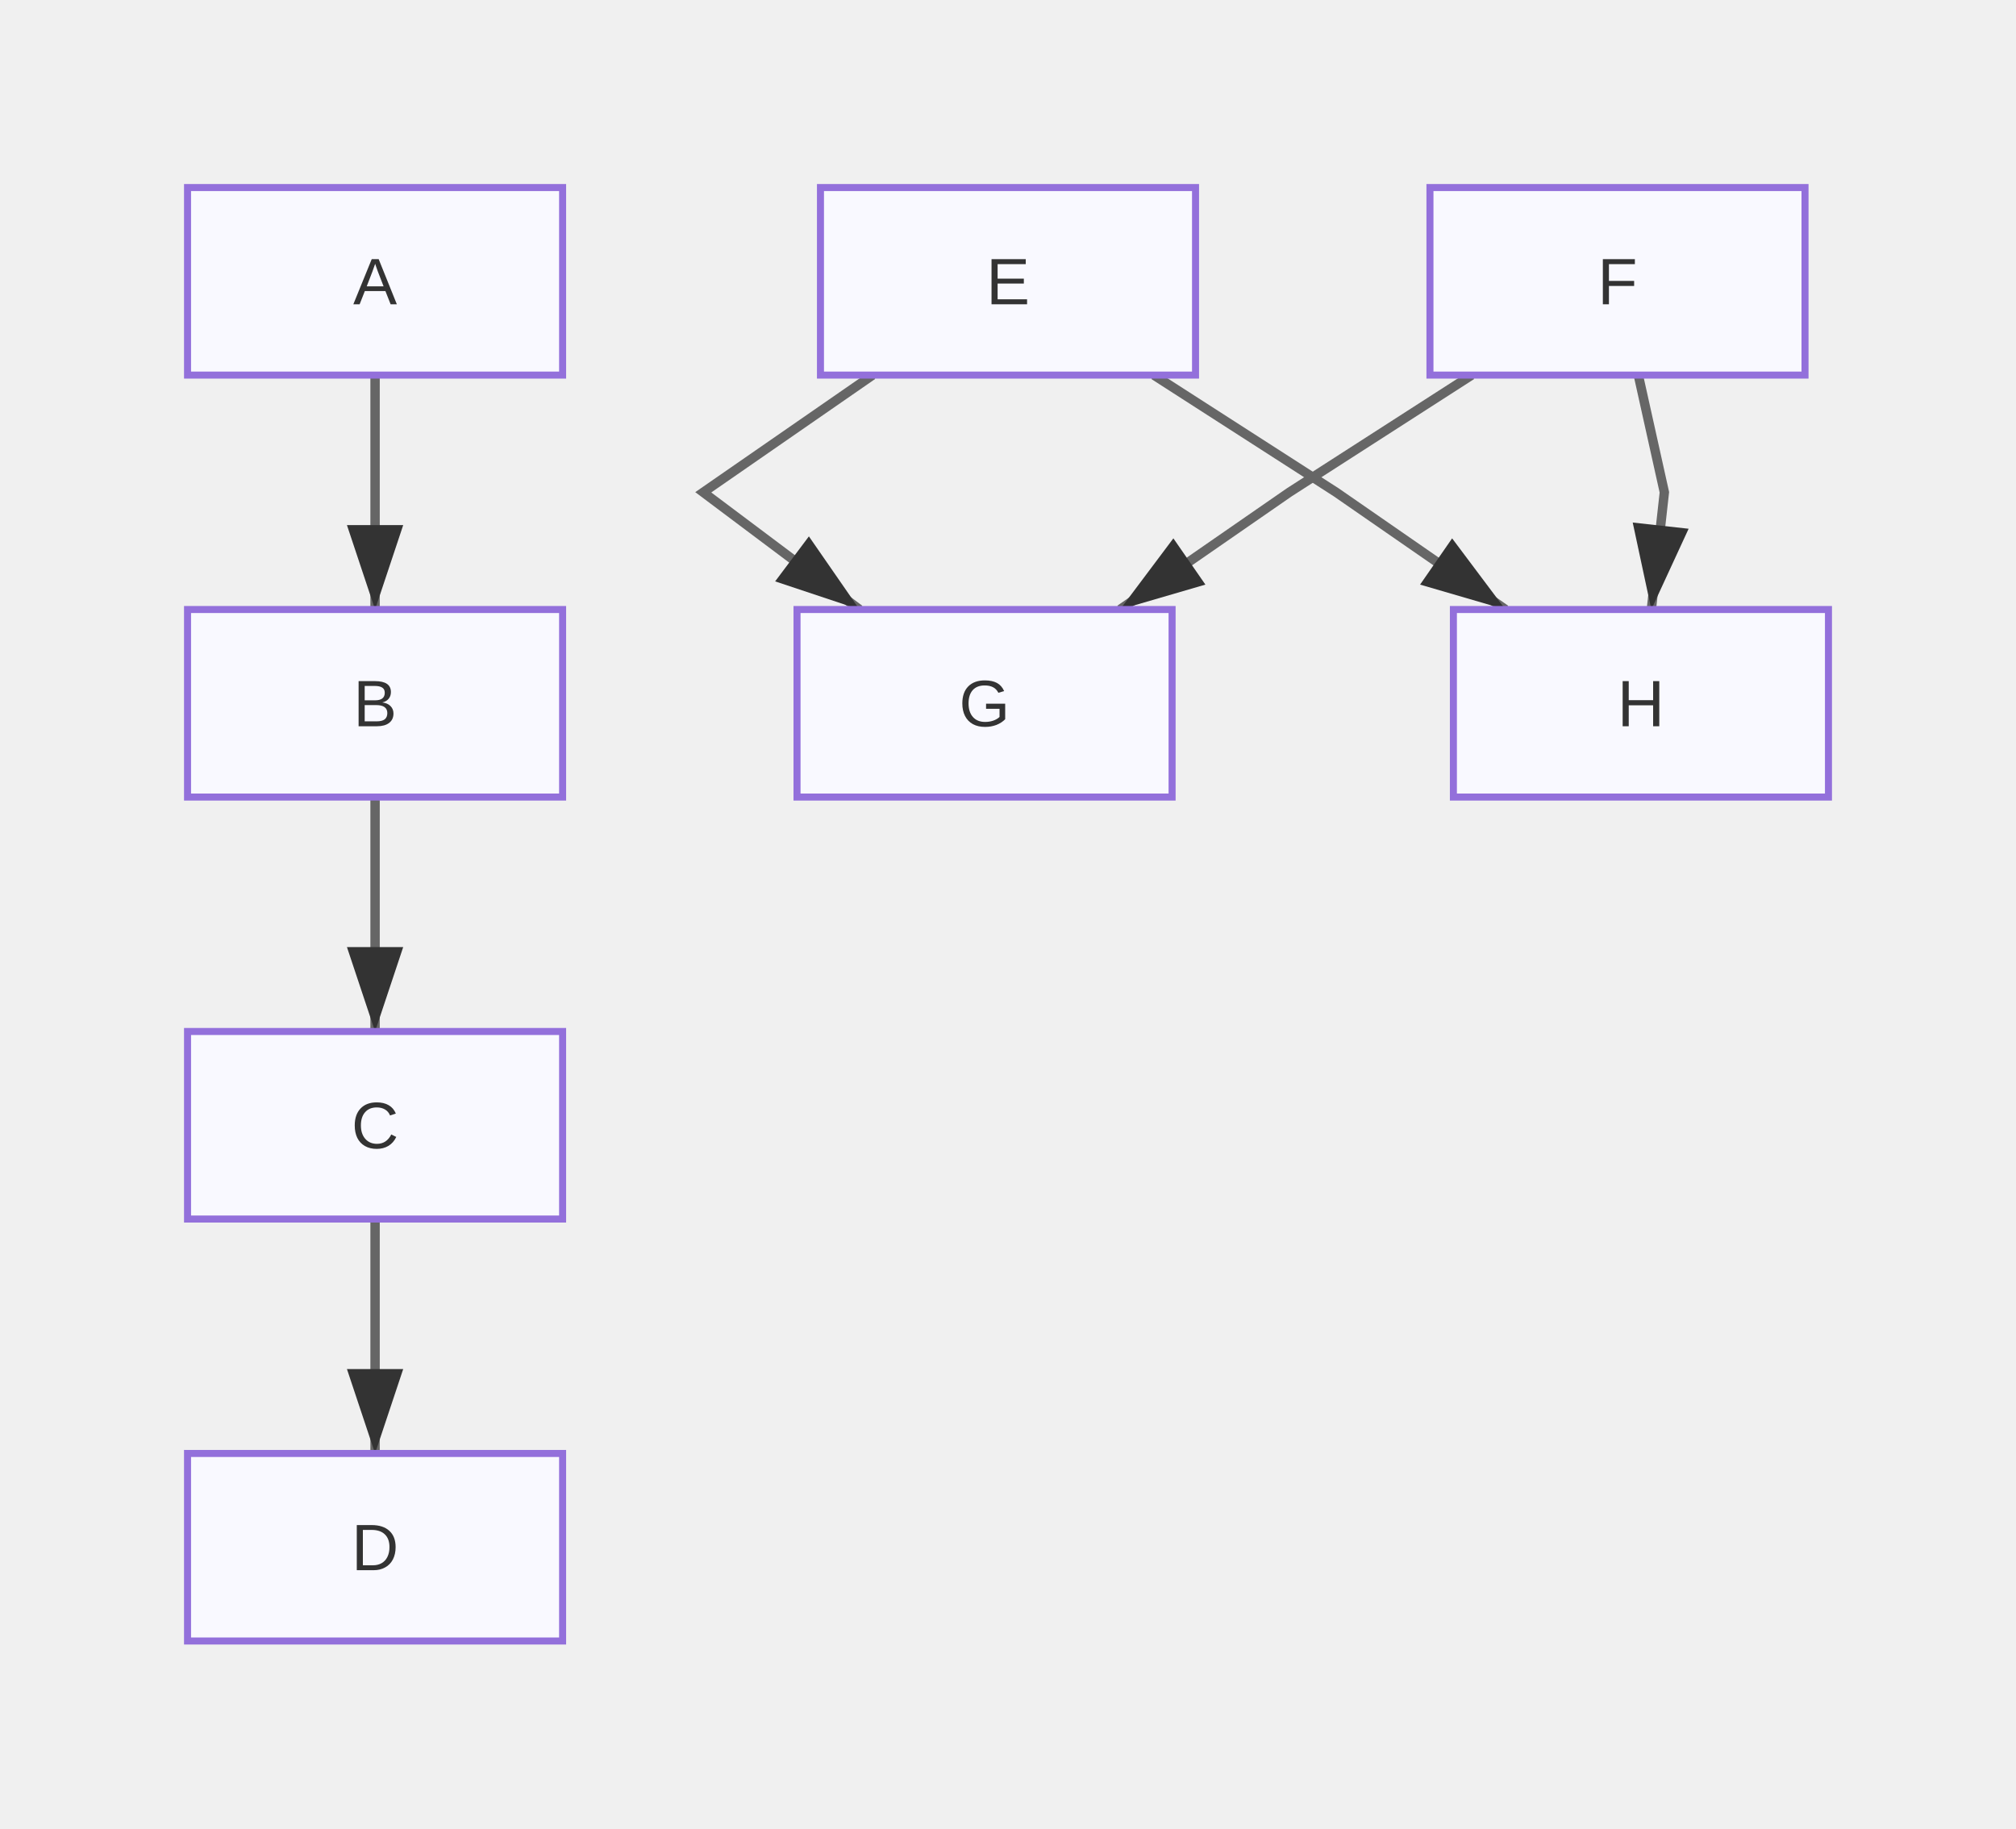
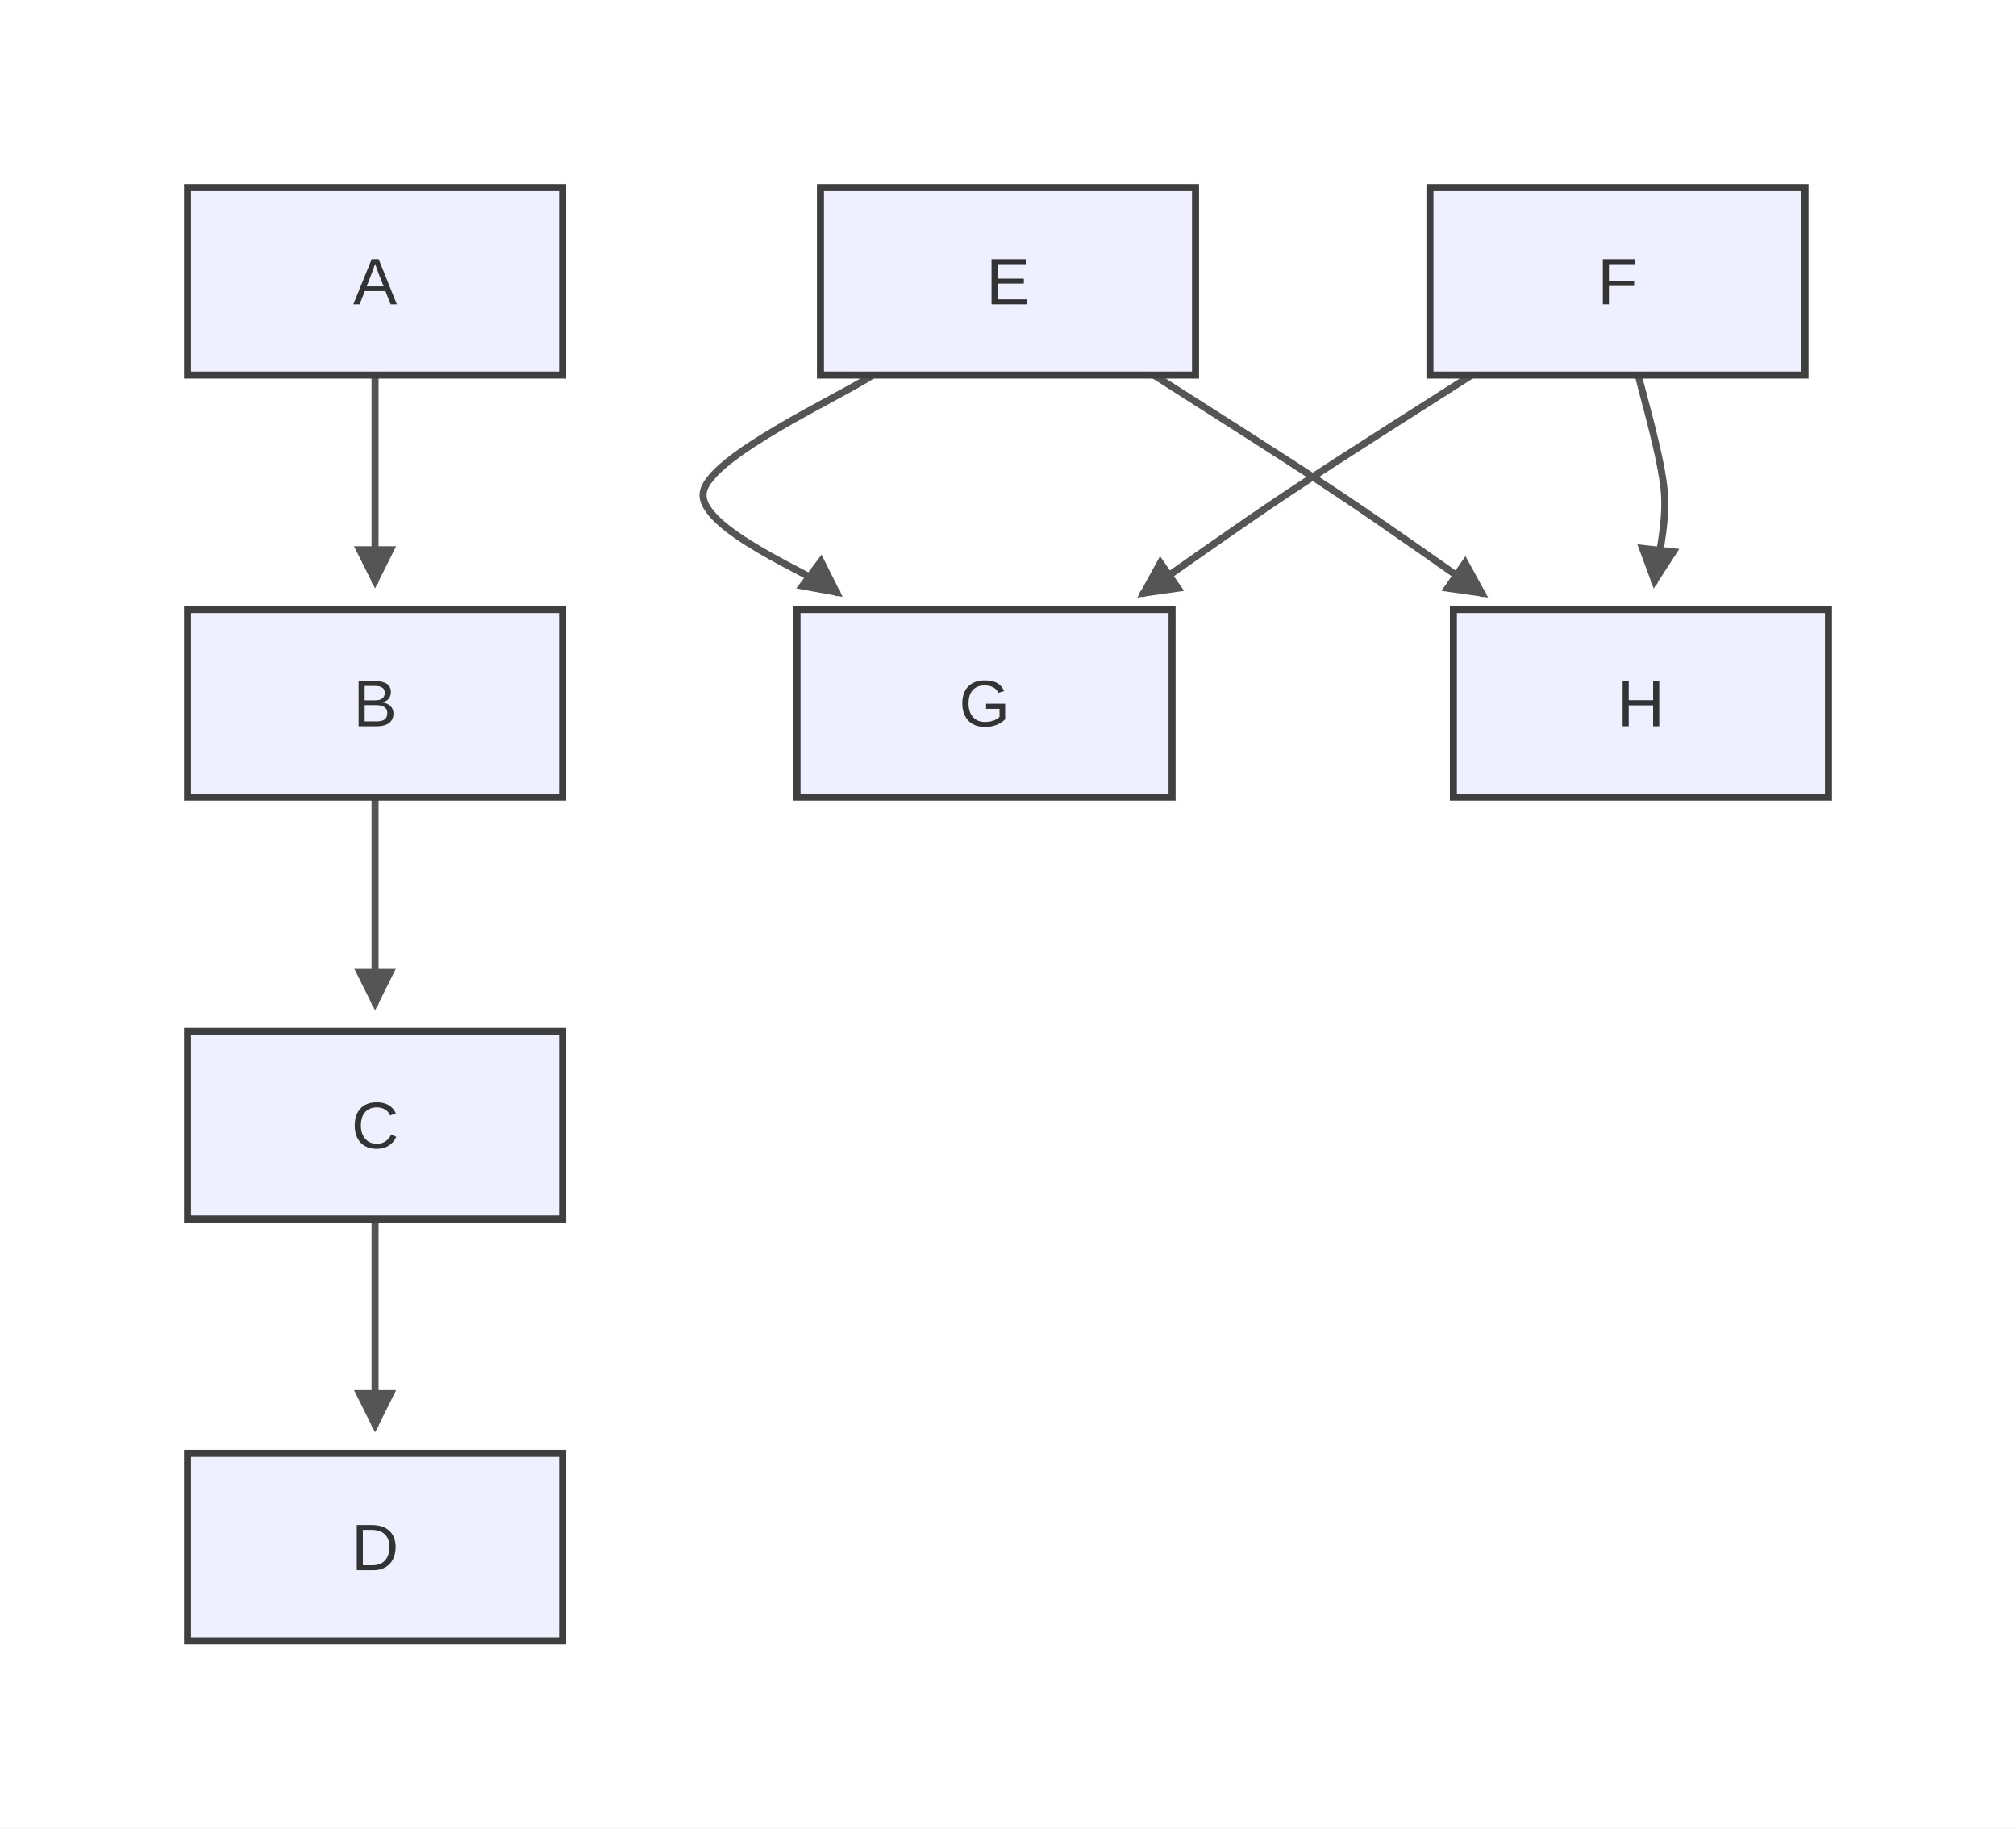
<svg xmlns="http://www.w3.org/2000/svg" width="430" height="390" viewBox="0 0 430 390">
+   <rect x="0" y="0" width="430" height="390" fill="#ffffff" />
  <defs>
-     <marker id="arrow" markerWidth="10" markerHeight="10" refX="9" refY="3" orient="auto" markerUnits="strokeWidth">
-       <path d="M0,0 L0,6 L9,3 z" fill="#333" />
+     <marker id="arrow" markerWidth="6" markerHeight="6" refX="5" refY="3" orient="auto" markerUnits="strokeWidth">
+       <path d="M0,0 L0,6 L6,3 z" fill="#555555" />
    </marker>
    <marker id="circle-marker" markerWidth="6" markerHeight="6" refX="3" refY="3" orient="auto" markerUnits="strokeWidth">
-       <circle cx="3" cy="3" r="3" fill="#333" />
+       <circle cx="3" cy="3" r="3" fill="#555555" />
    </marker>
  </defs>
-   <path d="M80,80 L80,105 L80,130" stroke="#666" stroke-width="2" fill="none" marker-end="url(#arrow)" />
-   <path d="M80,170 L80,195 L80,220" stroke="#666" stroke-width="2" fill="none" marker-end="url(#arrow)" />
-   <path d="M80,260 L80,285 L80,310" stroke="#666" stroke-width="2" fill="none" marker-end="url(#arrow)" />
-   <path d="M186.111,80 L150,105 L183.333,130" stroke="#666" stroke-width="2" fill="none" marker-end="url(#arrow)" />
-   <path d="M246.111,80 L285,105 L321.111,130" stroke="#666" stroke-width="2" fill="none" marker-end="url(#arrow)" />
-   <path d="M313.889,80 L275,105 L238.889,130" stroke="#666" stroke-width="2" fill="none" marker-end="url(#arrow)" />
-   <path d="M349.444,80 L355,105 L352.222,130" stroke="#666" stroke-width="2" fill="none" marker-end="url(#arrow)" />
+   <path d="M80,80 C80,84.167 80,97.667 80,105 C80,112.333 80,120.833 80,124" stroke="#555555" stroke-width="1.5" fill="none" stroke-linecap="round" stroke-linejoin="round" marker-end="url(#arrow)" />
+   <path d="M80,170 C80,174.167 80,187.667 80,195 C80,202.333 80,210.833 80,214" stroke="#555555" stroke-width="1.5" fill="none" stroke-linecap="round" stroke-linejoin="round" marker-end="url(#arrow)" />
+   <path d="M80,260 C80,264.167 80,277.667 80,285 C80,292.333 80,300.833 80,304" stroke="#555555" stroke-width="1.5" fill="none" stroke-linecap="round" stroke-linejoin="round" marker-end="url(#arrow)" />
+   <path d="M186.111,80 C180.093,84.167 151.263,97.267 150,105 C148.737,112.733 173.778,122.833 178.533,126.4" stroke="#555555" stroke-width="1.5" fill="none" stroke-linecap="round" stroke-linejoin="round" marker-end="url(#arrow)" />
+   <path d="M246.111,80 C252.593,84.167 273.322,97.236 285,105 C296.678,112.764 310.982,122.987 316.178,126.585" stroke="#555555" stroke-width="1.5" fill="none" stroke-linecap="round" stroke-linejoin="round" marker-end="url(#arrow)" />
+   <path d="M313.889,80 C307.407,84.167 286.678,97.236 275,105 C263.322,112.764 249.018,122.987 243.822,126.585" stroke="#555555" stroke-width="1.5" fill="none" stroke-linecap="round" stroke-linejoin="round" marker-end="url(#arrow)" />
+   <path d="M349.444,80 C350.37,84.167 354.427,97.661 355,105 C355.573,112.339 353.237,120.864 352.885,124.037" stroke="#555555" stroke-width="1.5" fill="none" stroke-linecap="round" stroke-linejoin="round" marker-end="url(#arrow)" />
  <g id="A">
-     <rect x="40" y="40" width="80" height="40" rx="0" ry="0" stroke="#9370db" stroke-width="1.5" fill="#f9f9ff" />
+     <rect x="40" y="40" width="80" height="40" rx="0" ry="0" stroke="#3f3f3f" stroke-width="1.5" fill="#eef0ff" />
    <text x="80" y="64.9" text-anchor="middle" font-family="Arial, sans-serif" font-size="14" fill="#333">A</text>
  </g>
  <g id="B">
-     <rect x="40" y="130" width="80" height="40" rx="0" ry="0" stroke="#9370db" stroke-width="1.5" fill="#f9f9ff" />
+     <rect x="40" y="130" width="80" height="40" rx="0" ry="0" stroke="#3f3f3f" stroke-width="1.5" fill="#eef0ff" />
    <text x="80" y="154.9" text-anchor="middle" font-family="Arial, sans-serif" font-size="14" fill="#333">B</text>
  </g>
  <g id="C">
-     <rect x="40" y="220" width="80" height="40" rx="0" ry="0" stroke="#9370db" stroke-width="1.5" fill="#f9f9ff" />
+     <rect x="40" y="220" width="80" height="40" rx="0" ry="0" stroke="#3f3f3f" stroke-width="1.5" fill="#eef0ff" />
    <text x="80" y="244.9" text-anchor="middle" font-family="Arial, sans-serif" font-size="14" fill="#333">C</text>
  </g>
  <g id="D">
-     <rect x="40" y="310" width="80" height="40" rx="0" ry="0" stroke="#9370db" stroke-width="1.5" fill="#f9f9ff" />
+     <rect x="40" y="310" width="80" height="40" rx="0" ry="0" stroke="#3f3f3f" stroke-width="1.5" fill="#eef0ff" />
    <text x="80" y="334.9" text-anchor="middle" font-family="Arial, sans-serif" font-size="14" fill="#333">D</text>
  </g>
  <g id="E">
-     <rect x="175" y="40" width="80" height="40" rx="0" ry="0" stroke="#9370db" stroke-width="1.5" fill="#f9f9ff" />
+     <rect x="175" y="40" width="80" height="40" rx="0" ry="0" stroke="#3f3f3f" stroke-width="1.5" fill="#eef0ff" />
    <text x="215" y="64.9" text-anchor="middle" font-family="Arial, sans-serif" font-size="14" fill="#333">E</text>
  </g>
  <g id="F">
-     <rect x="305" y="40" width="80" height="40" rx="0" ry="0" stroke="#9370db" stroke-width="1.5" fill="#f9f9ff" />
+     <rect x="305" y="40" width="80" height="40" rx="0" ry="0" stroke="#3f3f3f" stroke-width="1.5" fill="#eef0ff" />
    <text x="345" y="64.9" text-anchor="middle" font-family="Arial, sans-serif" font-size="14" fill="#333">F</text>
  </g>
  <g id="G">
-     <rect x="170" y="130" width="80" height="40" rx="0" ry="0" stroke="#9370db" stroke-width="1.5" fill="#f9f9ff" />
+     <rect x="170" y="130" width="80" height="40" rx="0" ry="0" stroke="#3f3f3f" stroke-width="1.5" fill="#eef0ff" />
    <text x="210" y="154.9" text-anchor="middle" font-family="Arial, sans-serif" font-size="14" fill="#333">G</text>
  </g>
  <g id="H">
-     <rect x="310" y="130" width="80" height="40" rx="0" ry="0" stroke="#9370db" stroke-width="1.5" fill="#f9f9ff" />
+     <rect x="310" y="130" width="80" height="40" rx="0" ry="0" stroke="#3f3f3f" stroke-width="1.5" fill="#eef0ff" />
    <text x="350" y="154.9" text-anchor="middle" font-family="Arial, sans-serif" font-size="14" fill="#333">H</text>
  </g>
</svg>
